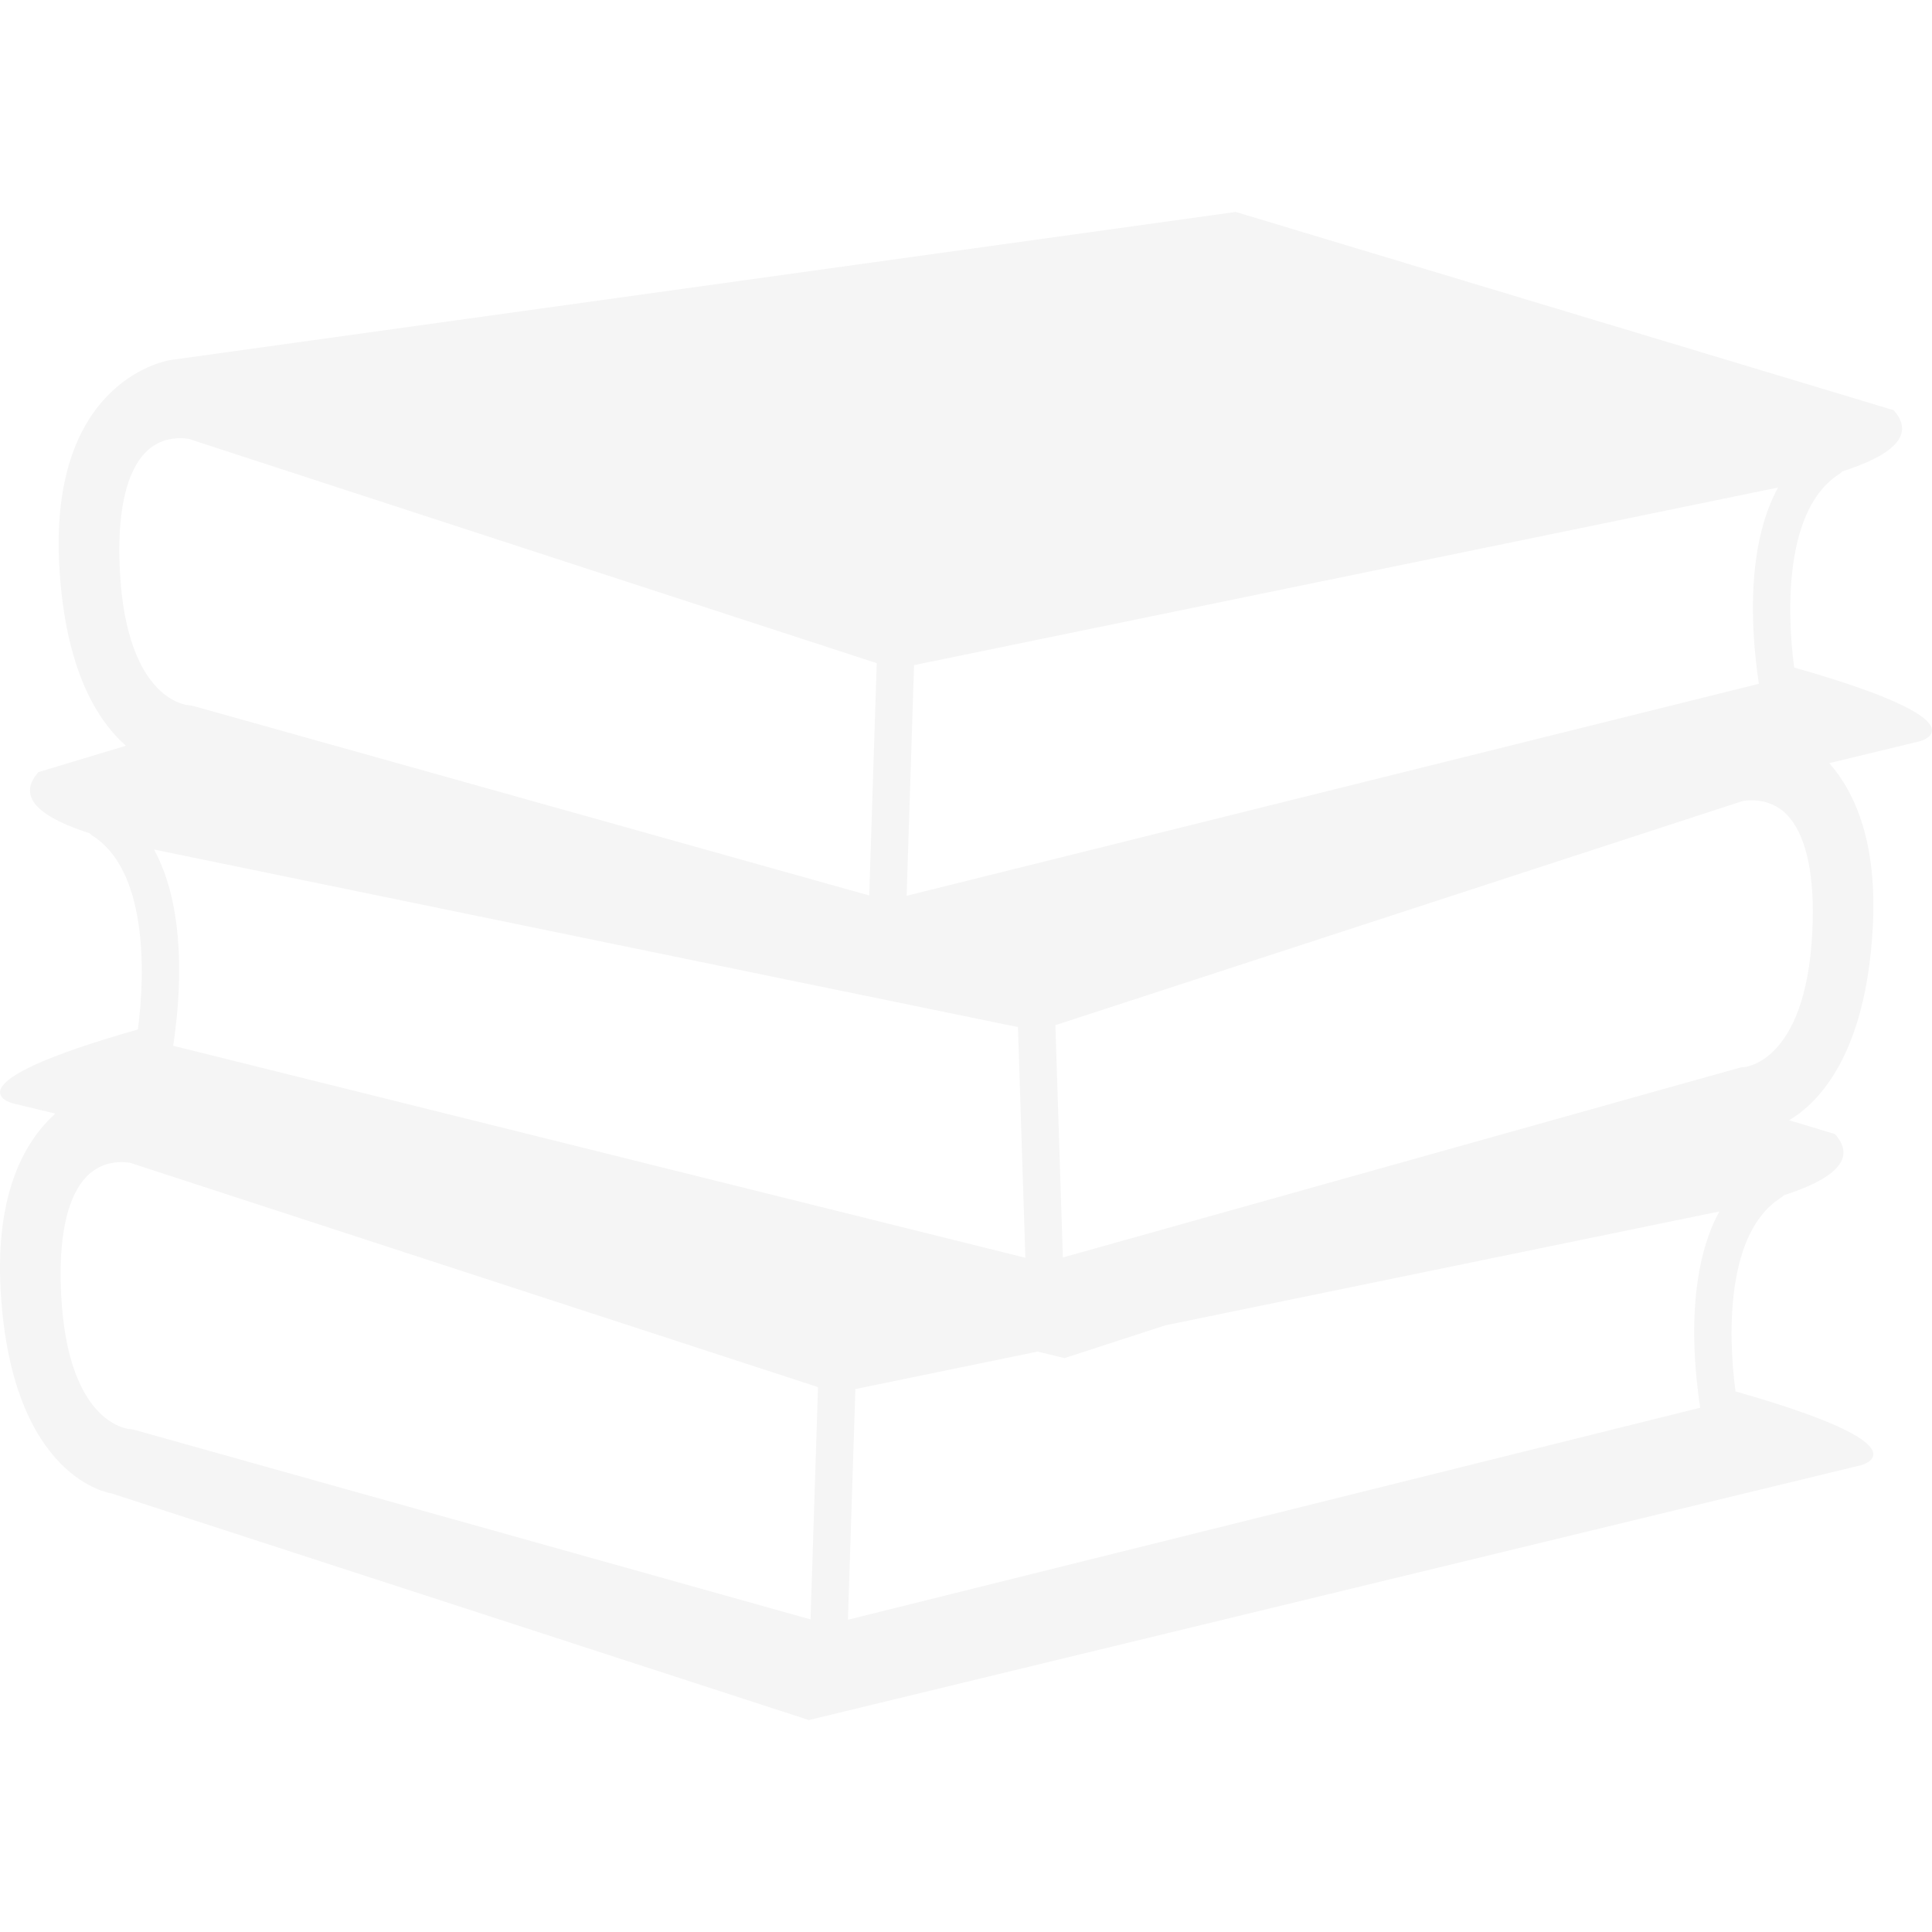
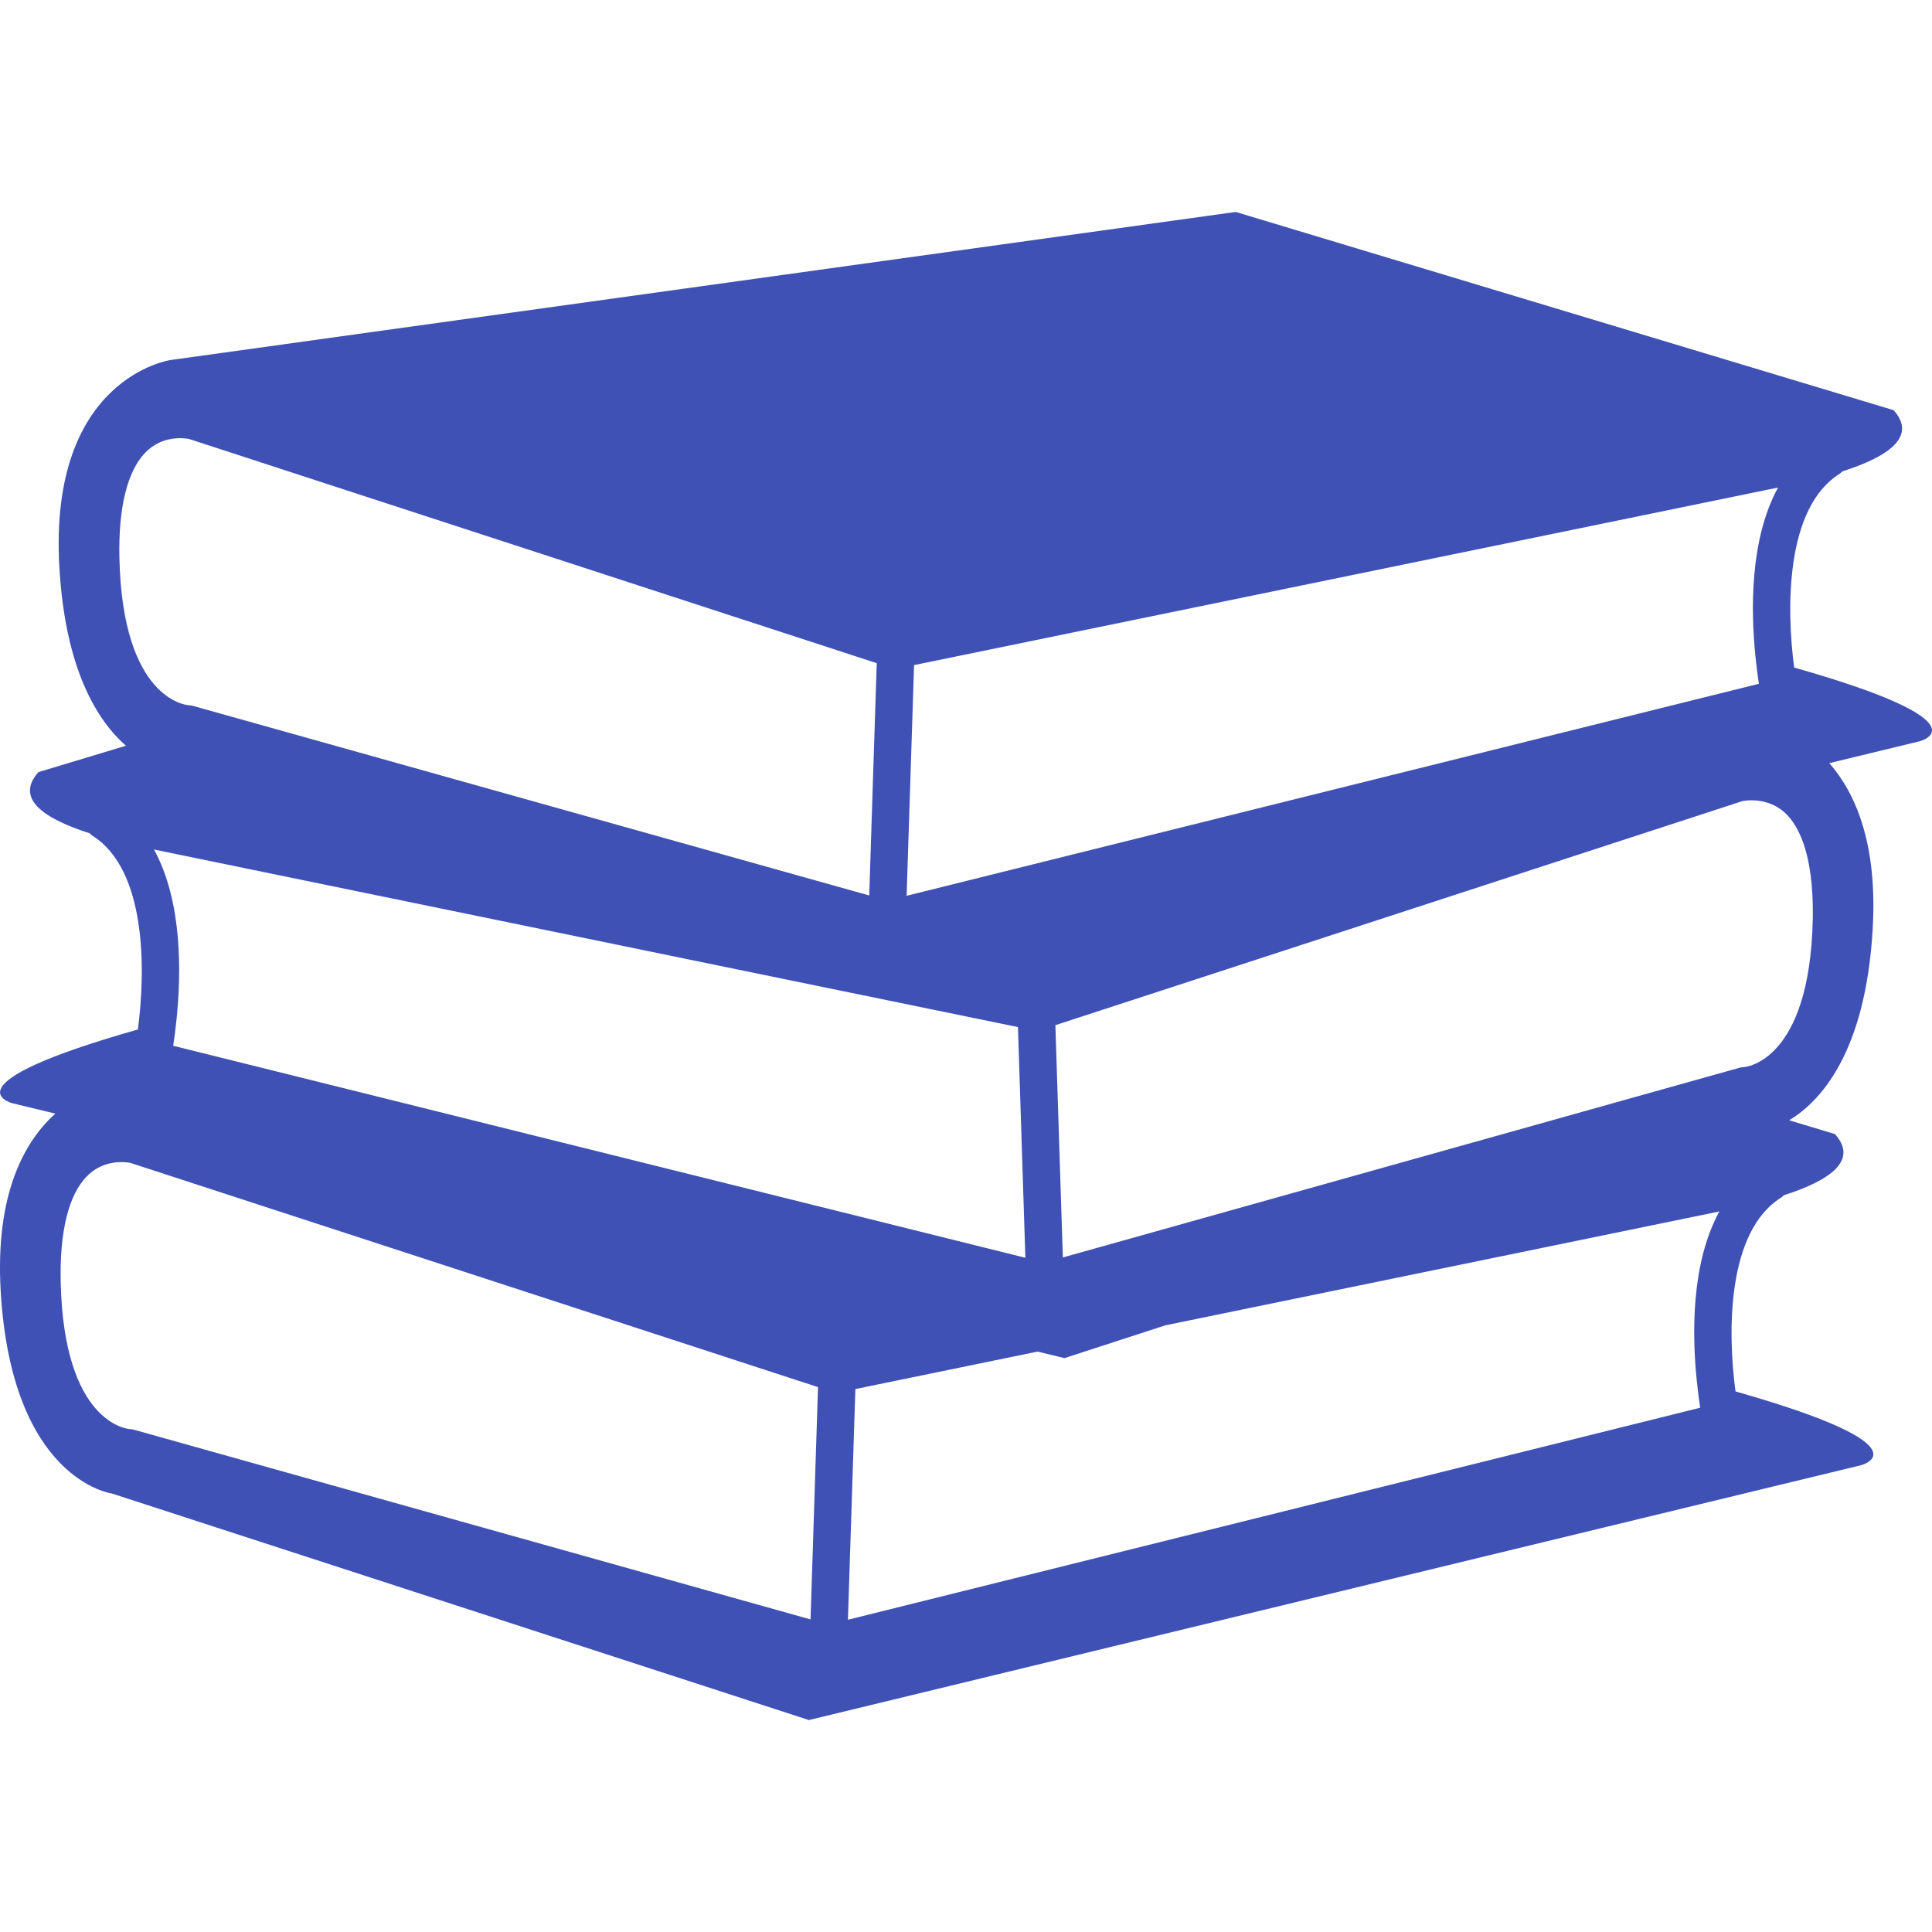
- <svg xmlns="http://www.w3.org/2000/svg" version="1.1" id="Capa_1" x="0px" y="0px" width="335.08px" fill="whitesmoke" height="335.079px" viewBox="0 0 335.08 335.079" style="enable-background:new 0 0 335.08 335.079;" xml:space="preserve">
+ <svg xmlns="http://www.w3.org/2000/svg" version="1.1" id="Capa_1" x="0px" y="0px" width="335.08px" fill="#3f51b5" height="335.079px" viewBox="0 0 335.08 335.079" style="enable-background:new 0 0 335.08 335.079;" xml:space="preserve">
  <g>
    <g>
      <path d="M311.175,115.775c-1.355-10.186-1.546-27.73,7.915-33.621c0.169-0.108,0.295-0.264,0.443-0.398    c7.735-2.474,13.088-5.946,8.886-10.618l-114.102-34.38L29.56,62.445c0,0-21.157,3.024-19.267,35.894    c1.026,17.89,6.637,26.676,11.544,31l-15.161,4.569c-4.208,4.672,1.144,8.145,8.88,10.615c0.147,0.138,0.271,0.293,0.443,0.401    c9.455,5.896,9.273,23.438,7.913,33.626c-33.967,9.645-21.774,12.788-21.774,12.788l7.451,1.803    c-5.241,4.736-10.446,13.717-9.471,30.75c1.891,32.864,19.269,35.132,19.269,35.132l120.904,39.298l182.49-44.202    c0,0,12.197-3.148-21.779-12.794c-1.366-10.172-1.556-27.712,7.921-33.623c0.174-0.105,0.301-0.264,0.442-0.396    c7.736-2.474,13.084-5.943,8.881-10.615l-7.932-2.395c5.29-3.19,13.236-11.527,14.481-33.183    c0.859-14.896-3.027-23.62-7.525-28.756l15.678-3.794C332.949,128.569,345.146,125.421,311.175,115.775z M158.533,115.354    l30.688-6.307l103.708-21.312l15.451-3.178c-4.937,9.036-4.73,21.402-3.913,29.35c0.179,1.798,0.385,3.44,0.585,4.688    L288.14,122.8l-130.897,32.563L158.533,115.354z M26.71,147.337l15.449,3.178l99.597,20.474l8.701,1.782l0,0l0,0l26.093,5.363    l1.287,40.01L43.303,184.673l-13.263-3.296c0.195-1.25,0.401-2.89,0.588-4.693C31.44,168.742,31.651,156.373,26.71,147.337z     M20.708,96.757c-0.187-8.743,1.371-15.066,4.52-18.28c2.004-2.052,4.369-2.479,5.991-2.479c0.857,0,1.474,0.119,1.516,0.119    l79.607,25.953l39.717,12.949l-1.303,40.289L39.334,124.07l-5.88-1.647c-0.216-0.061-0.509-0.103-0.735-0.113    C32.26,122.277,21.244,121.263,20.708,96.757z M140.579,280.866L23.28,247.98c-0.217-0.063-0.507-0.105-0.733-0.116    c-0.467-0.031-11.488-1.044-12.021-25.544c-0.19-8.754,1.376-15.071,4.519-18.288c2.009-2.052,4.375-2.479,5.994-2.479    c0.859,0,1.474,0.115,1.519,0.115c0,0,0.005,0,0,0l119.316,38.908L140.579,280.866z M294.284,239.459    c0.185,1.804,0.391,3.443,0.591,4.693l-147.812,36.771l1.292-40.01l31.601-6.497l4.667,1.129l17.492-5.685l80.631-16.569    l15.457-3.18C293.261,219.146,293.466,231.517,294.284,239.459z M302.426,185.084c-0.269,0.006-0.538,0.042-0.791,0.122    l-11.148,3.121l-106.148,29.764l-1.298-40.289l34.826-11.359l84.327-27.501c0.011-0.005,4.436-0.988,7.684,2.315    c3.144,3.214,4.704,9.537,4.52,18.28C313.848,184.035,302.827,185.053,302.426,185.084z" />
    </g>
  </g>
  <g>
</g>
  <g>
</g>
  <g>
</g>
  <g>
</g>
  <g>
</g>
  <g>
</g>
  <g>
</g>
  <g>
</g>
  <g>
</g>
  <g>
</g>
  <g>
</g>
  <g>
</g>
  <g>
</g>
  <g>
</g>
  <g>
</g>
</svg>
